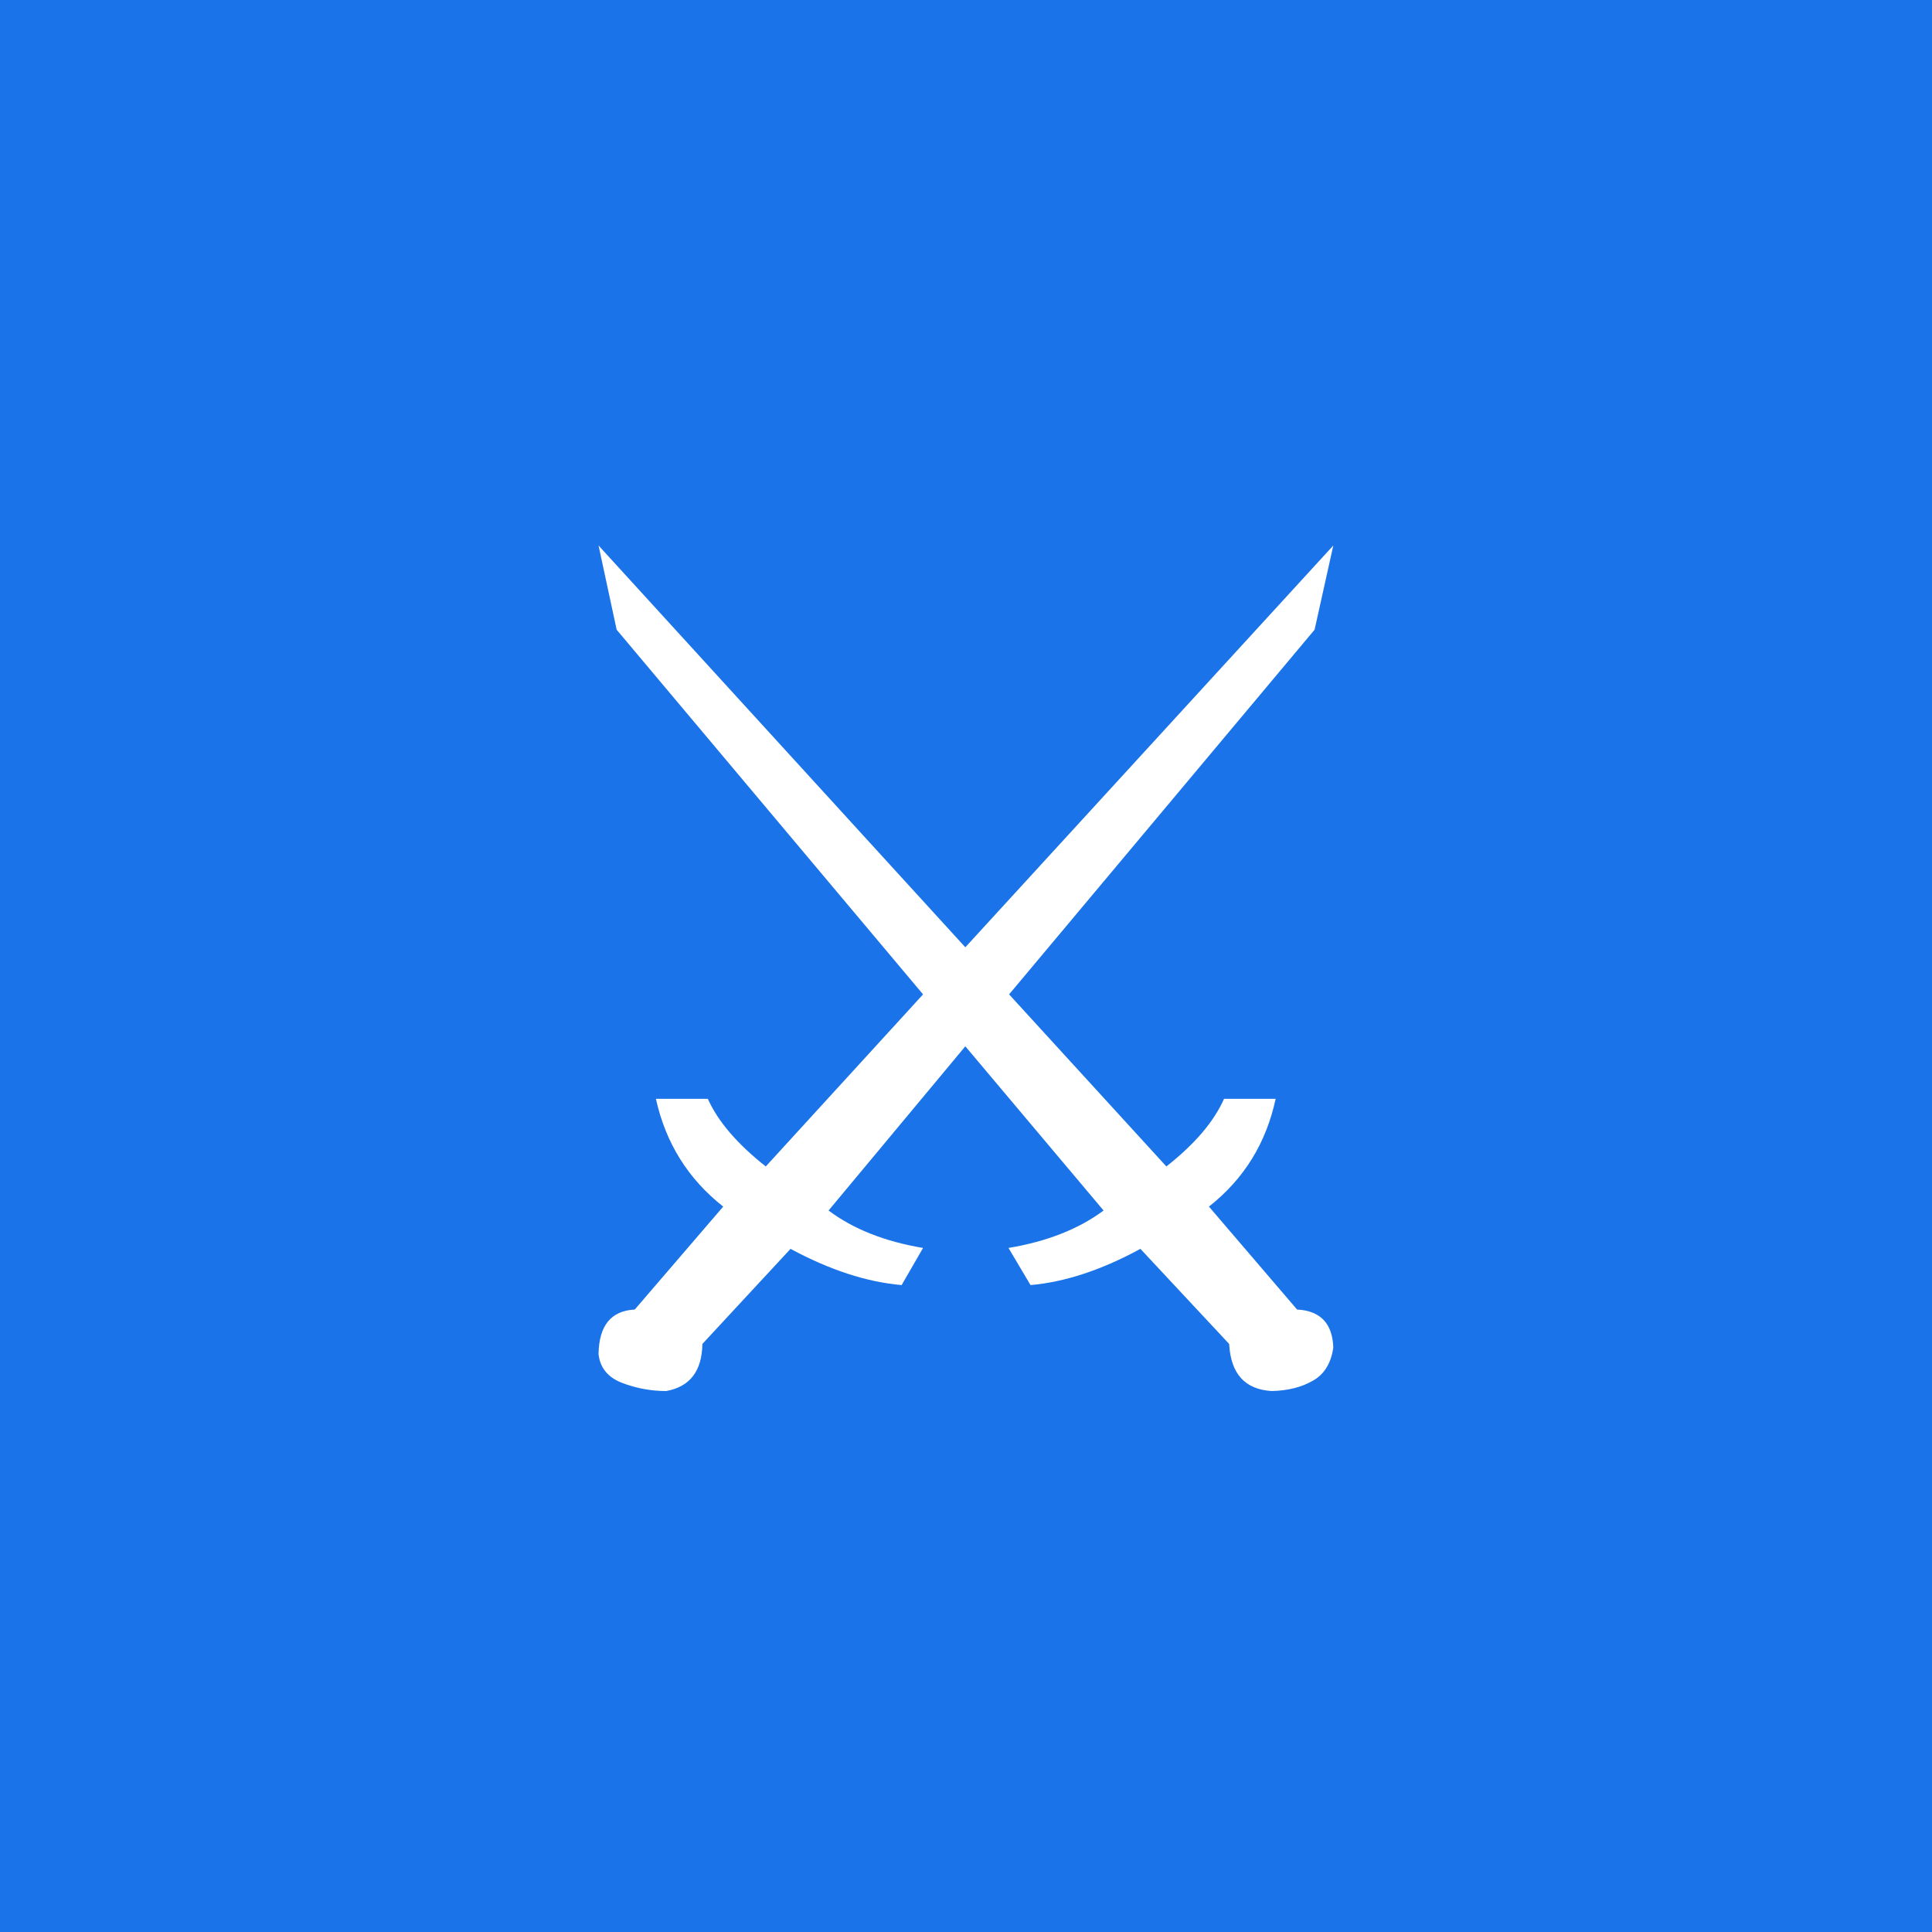
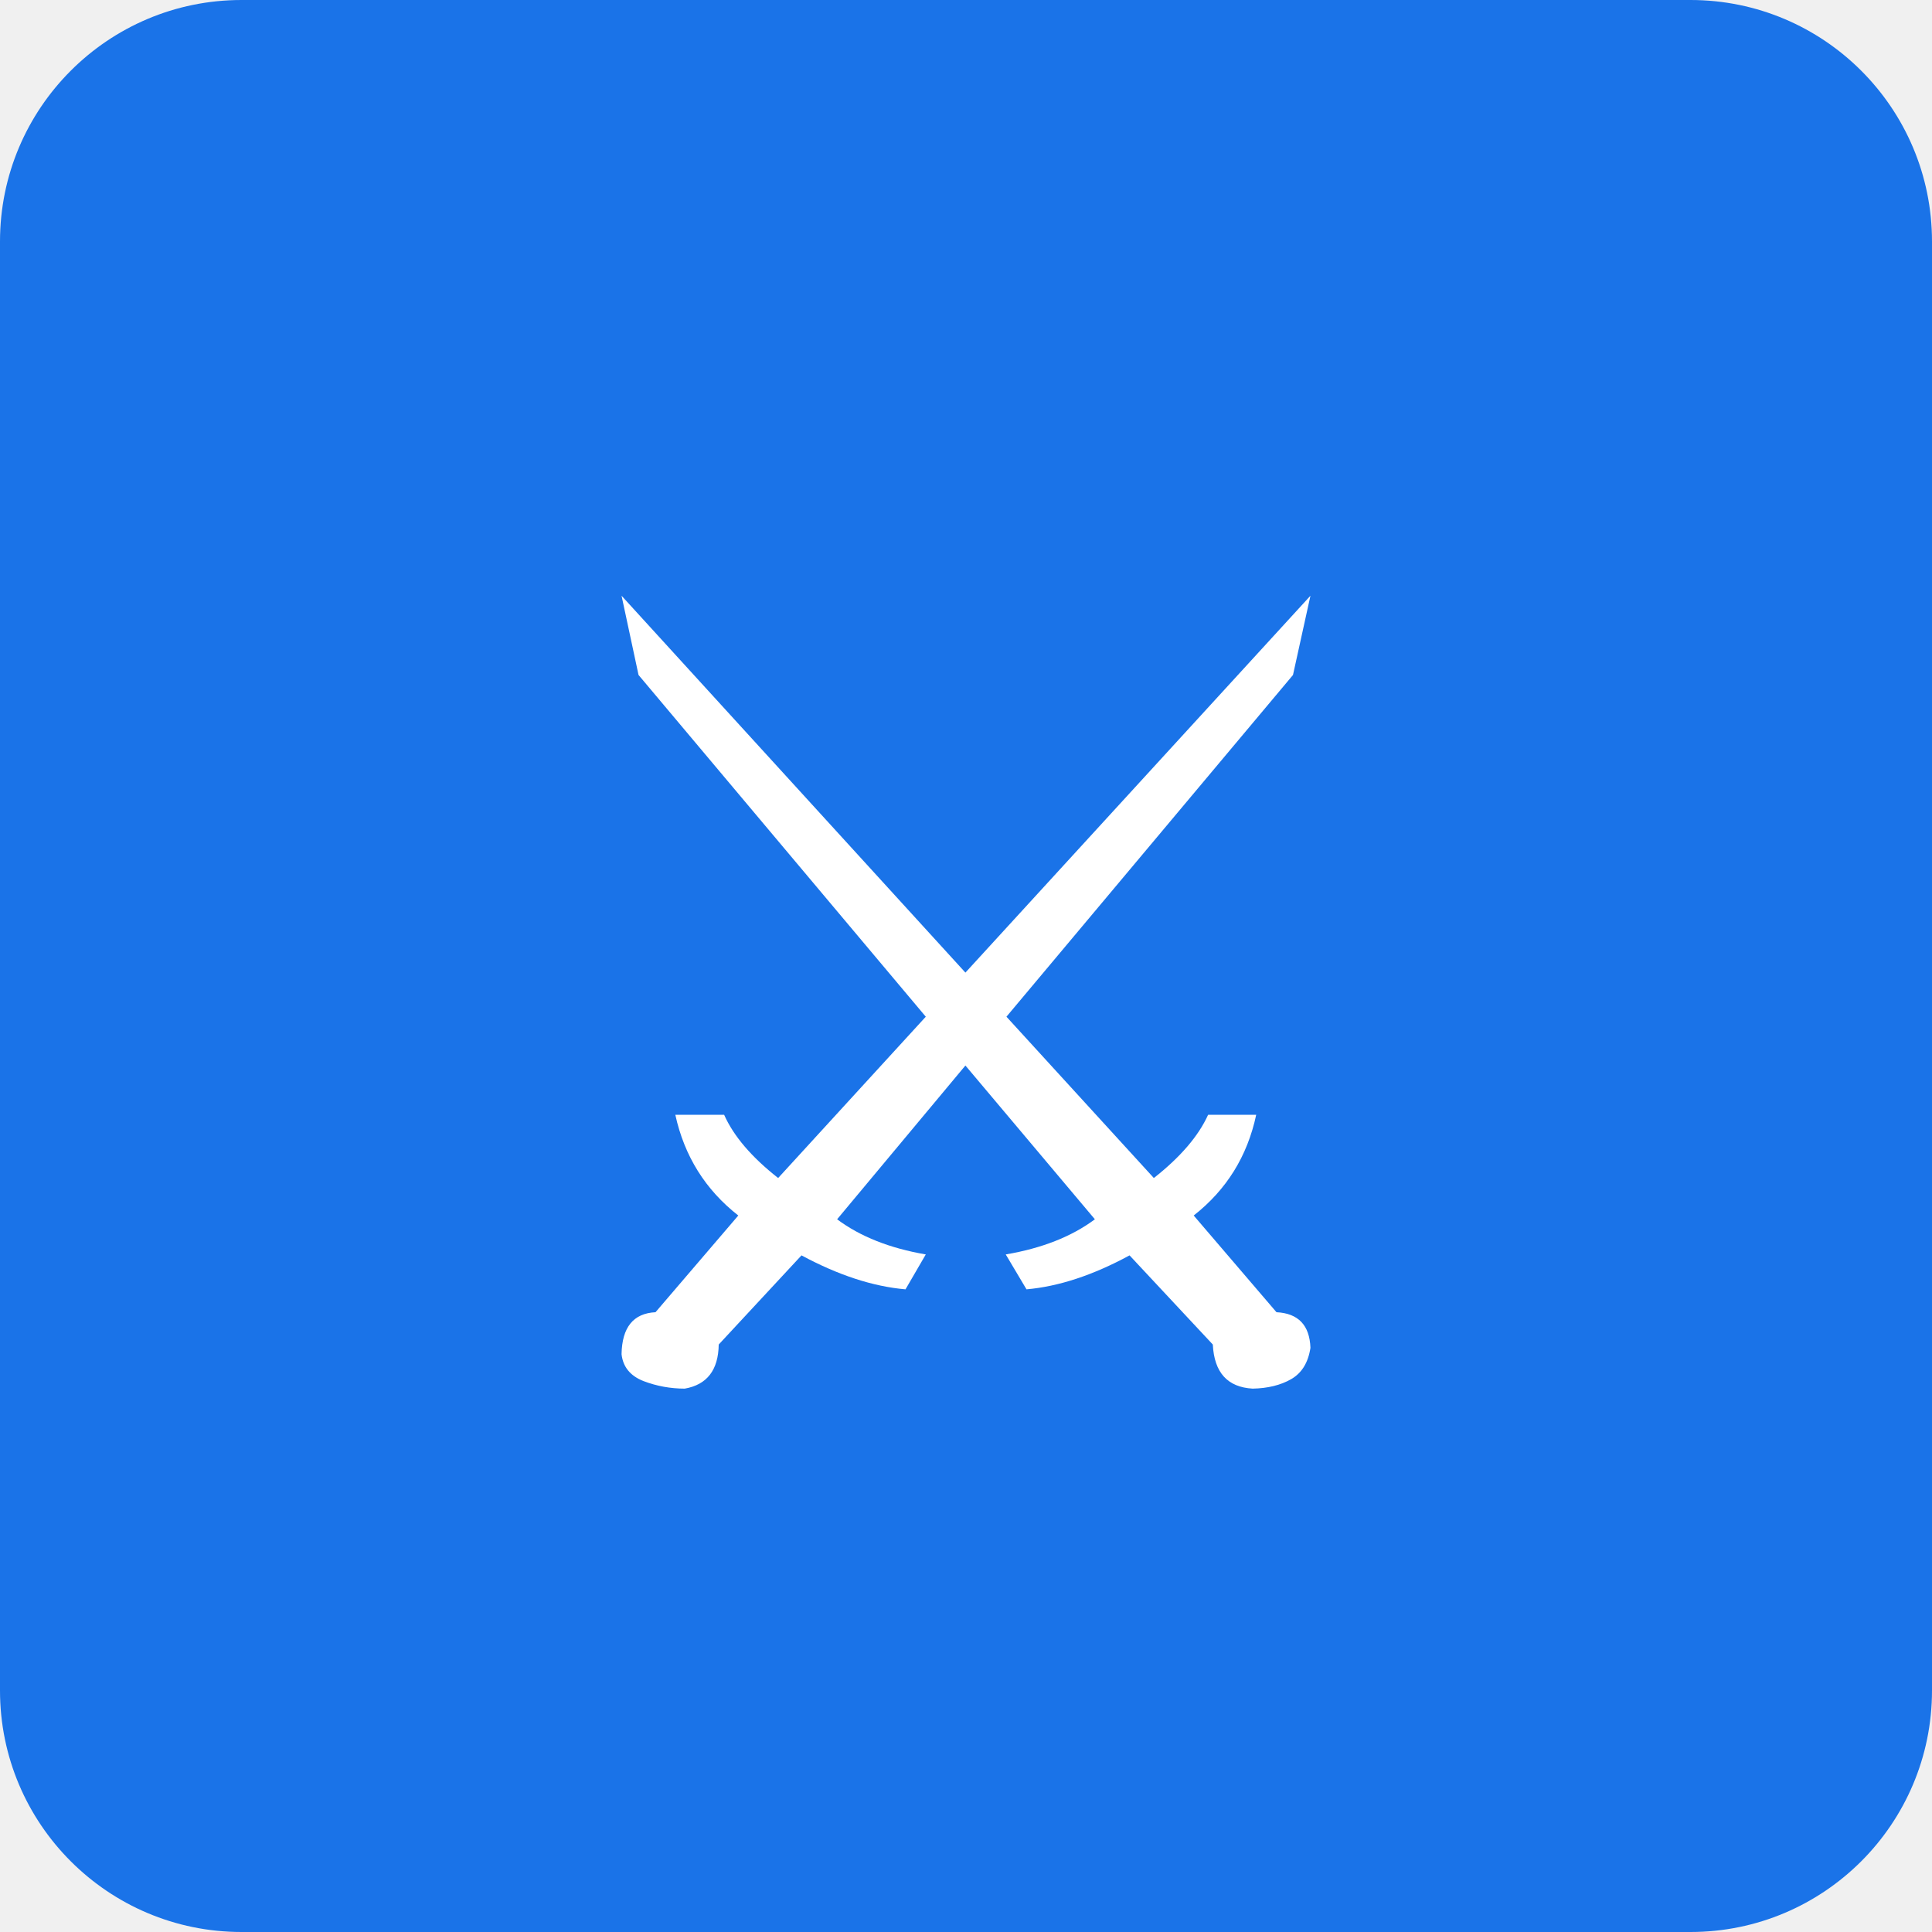
- <svg xmlns="http://www.w3.org/2000/svg" viewBox="0 0 100 100">
-   <rect width="100" height="100" fill="#1a73e8" />
-   <text x="50" y="72" font-size="60" text-anchor="middle" fill="white">⚔️</text>
+ <svg xmlns="http://www.w3.org/2000/svg" viewBox="0 0 128 128">
+   <rect width="128" height="128" fill="#1a73e8" rx="16" />
+   <text x="64" y="92" font-size="72" text-anchor="middle" fill="white" font-family="system-ui">⚔</text>
</svg>
